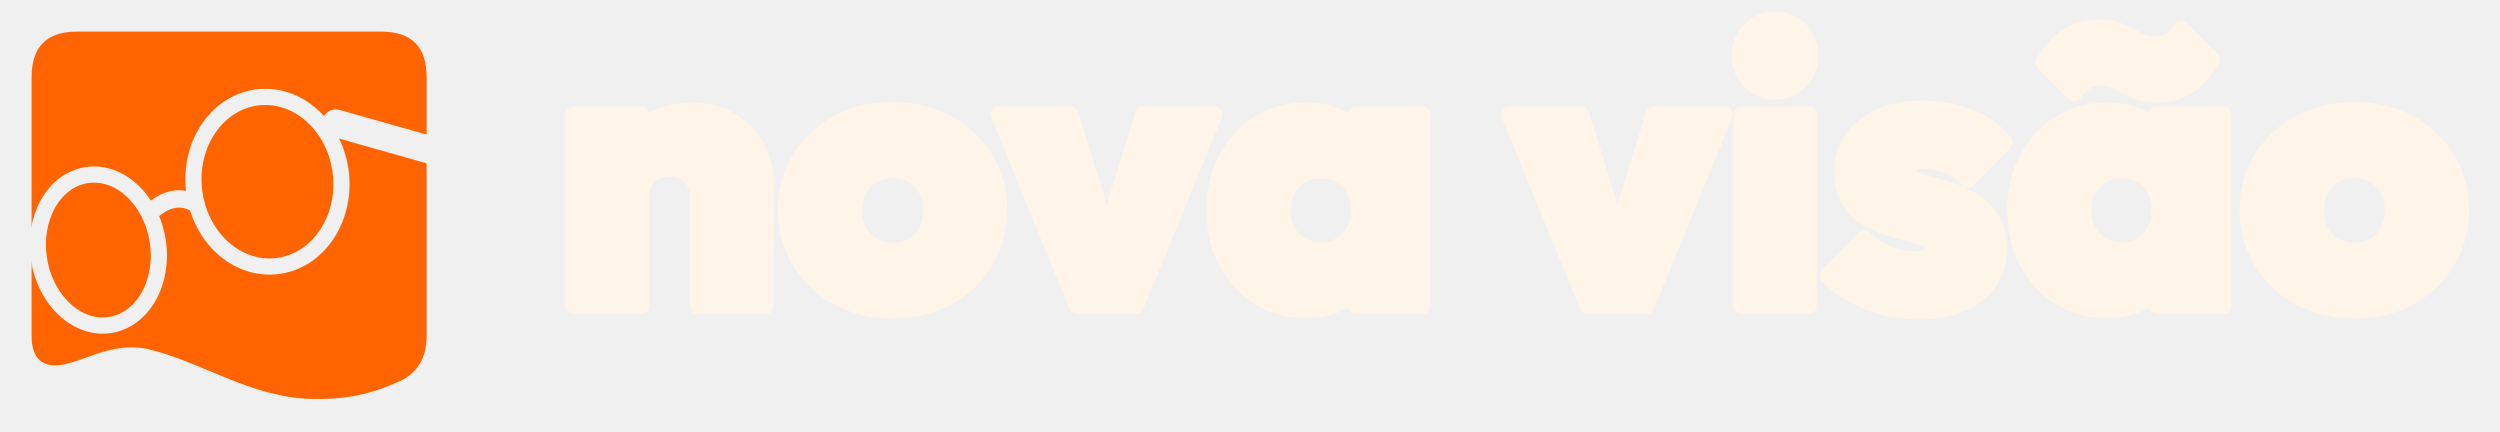
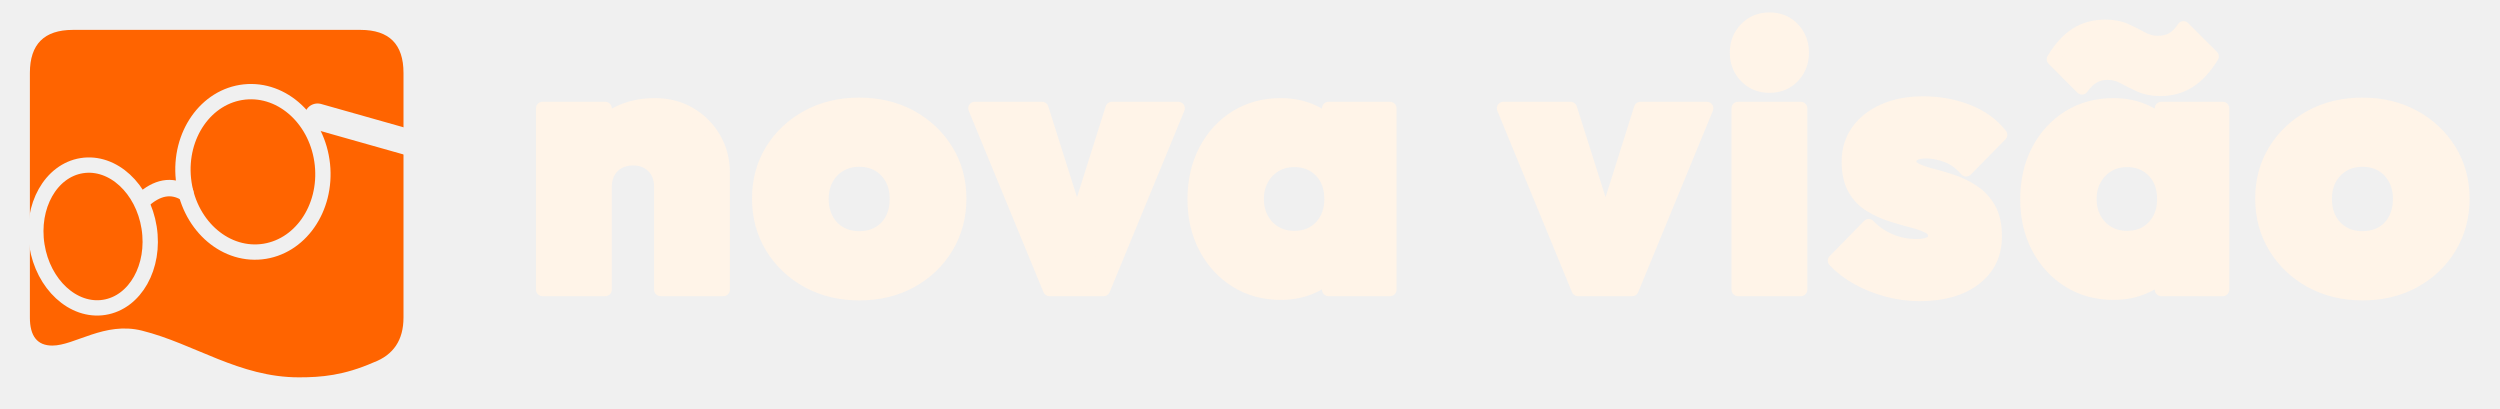
- <svg xmlns="http://www.w3.org/2000/svg" viewBox="0 0 474.65 82" role="img" aria-label="Nova Visão ótica">
+ <svg xmlns="http://www.w3.org/2000/svg" viewBox="0 0 501.87 82" role="img" aria-label="Nova Visão ótica">
  <defs>
    <mask id="k" maskUnits="userSpaceOnUse" x="-20" y="-20" width="150" height="140">
      <rect x="-20" y="-20" width="150" height="140" fill="#fff" />
      <g fill="none" stroke="#000" stroke-width="4.1" stroke-linecap="round">
        <ellipse cx="16.9" cy="55.3" rx="15.2" ry="19.2" transform="rotate(-9 16.9 55.3)" />
        <ellipse cx="59.7" cy="38.0" rx="18.7" ry="21.5" transform="rotate(-6 59.7 38.0)" />
        <path d="M30.1 45.7Q36 40.3 41.6 43.6" stroke-width="4.4" />
      </g>
      <path d="M77 23.2L106 31.4" stroke="#000" stroke-width="7" stroke-linecap="round" fill="none" />
    </mask>
  </defs>
  <g transform="translate(6 6) scale(0.75)">
    <g mask="url(#k)">
      <path d="M11.5 0H88.5Q100 0 100 11.5V77Q100 86 92 89C84 92.5 78 93 72 93C56 93 44 84 30 80.5C20 78 12 84.5 6 84.5Q0 84.5 0 77V11.5Q0 0 11.5 0Z" fill="#FF6400" />
    </g>
  </g>
-   <path d="M132.53 58.15L132.53 37.55Q132.53 35.00 131.01 33.52Q129.49 32.05 127.16 32.05Q125.58 32.05 124.34 32.72Q123.10 33.38 122.40 34.62Q121.71 35.87 121.71 37.55L116.72 35.22Q116.72 30.85 118.65 27.65Q120.57 24.46 123.95 22.71Q127.34 20.96 131.63 20.96Q135.59 20.96 138.69 22.80Q141.80 24.63 143.59 27.71Q145.38 30.80 145.38 34.62L145.38 58.15L132.53 58.15ZM108.86 58.15L108.86 21.71L121.71 21.71L121.71 58.15L108.86 58.15ZM169.50 59.00Q163.69 59.00 159.09 56.51Q154.49 54.01 151.83 49.65Q149.17 45.29 149.17 39.86Q149.17 34.42 151.80 30.14Q154.43 25.85 159.03 23.35Q163.64 20.86 169.45 20.86Q175.28 20.86 179.86 23.34Q184.43 25.83 187.09 30.13Q189.75 34.42 189.75 39.86Q189.75 45.29 187.12 49.65Q184.49 54.01 179.91 56.51Q175.34 59.00 169.50 59.00ZM169.45 47.53Q171.64 47.53 173.29 46.59Q174.93 45.64 175.83 43.91Q176.73 42.18 176.73 39.91Q176.73 37.64 175.80 35.93Q174.86 34.22 173.25 33.27Q171.64 32.33 169.45 32.33Q167.33 32.33 165.69 33.30Q164.04 34.28 163.11 35.99Q162.19 37.70 162.19 39.96Q162.19 42.18 163.11 43.91Q164.04 45.64 165.69 46.59Q167.33 47.53 169.45 47.53ZM204.47 58.15L189.55 21.71L203.29 21.71L212.82 52.38L207.51 52.38L217.01 21.71L230.60 21.71L215.67 58.15L204.47 58.15ZM247.99 58.90Q242.93 58.90 238.99 56.44Q235.05 53.97 232.80 49.71Q230.55 45.44 230.55 39.95Q230.55 34.44 232.80 30.15Q235.05 25.85 238.99 23.41Q242.93 20.96 247.99 20.96Q251.44 20.96 254.29 22.23Q257.13 23.50 258.97 25.74Q260.81 27.99 261.19 30.89L261.19 48.97Q260.81 51.87 258.98 54.12Q257.15 56.36 254.30 57.63Q251.44 58.90 247.99 58.90ZM250.74 47.46Q253.99 47.46 255.98 45.35Q257.96 43.24 257.96 39.93Q257.96 37.70 257.07 36.02Q256.18 34.34 254.56 33.37Q252.93 32.40 250.79 32.40Q248.68 32.40 247.05 33.37Q245.42 34.34 244.47 36.05Q243.52 37.75 243.52 39.93Q243.52 42.11 244.44 43.81Q245.37 45.52 247.02 46.49Q248.68 47.46 250.74 47.46ZM257.49 58.15L257.49 48.37L259.34 39.48L257.49 30.67L257.49 21.71L270.07 21.71L270.07 58.15L257.49 58.15ZM301.40 58.15L286.48 21.71L300.23 21.71L309.76 52.38L304.44 52.38L313.94 21.71L327.53 21.71L312.61 58.15L301.40 58.15ZM330.58 58.15L330.58 21.71L343.44 21.71L343.44 58.15L330.58 58.15ZM337.01 17.42Q334.11 17.42 332.19 15.43Q330.27 13.45 330.27 10.55Q330.27 7.65 332.19 5.67Q334.11 3.68 337.01 3.68Q339.98 3.68 341.87 5.67Q343.75 7.65 343.75 10.55Q343.75 13.45 341.87 15.43Q339.98 17.42 337.01 17.42ZM364.19 59.17Q360.89 59.17 357.64 58.30Q354.39 57.44 351.62 55.90Q348.85 54.37 346.92 52.33L353.92 45.17Q355.73 47.06 358.21 48.11Q360.69 49.17 363.53 49.17Q365.21 49.17 366.11 48.70Q367.01 48.23 367.01 47.37Q367.01 46.16 365.75 45.54Q364.49 44.91 362.53 44.41Q360.57 43.91 358.38 43.22Q356.19 42.52 354.20 41.31Q352.21 40.10 350.98 37.95Q349.75 35.80 349.75 32.43Q349.75 28.95 351.62 26.30Q353.49 23.65 356.92 22.12Q360.36 20.59 364.94 20.59Q369.65 20.59 373.86 22.20Q378.07 23.81 380.63 27.02L373.57 34.19Q371.79 32.14 369.61 31.36Q367.44 30.58 365.64 30.58Q363.93 30.58 363.16 31.09Q362.39 31.59 362.39 32.41Q362.39 33.41 363.62 34.02Q364.85 34.62 366.82 35.11Q368.78 35.60 370.94 36.34Q373.10 37.07 375.06 38.38Q377.02 39.69 378.26 41.85Q379.49 44.01 379.49 47.45Q379.49 52.84 375.35 56.00Q371.21 59.17 364.19 59.17ZM400.03 58.90Q394.97 58.90 391.03 56.44Q387.08 53.97 384.84 49.71Q382.59 45.44 382.59 39.95Q382.59 34.44 384.84 30.15Q387.08 25.85 391.03 23.41Q394.97 20.96 400.03 20.96Q403.48 20.96 406.33 22.23Q409.17 23.50 411.01 25.74Q412.85 27.99 413.22 30.89L413.22 48.97Q412.85 51.87 411.02 54.12Q409.19 56.36 406.34 57.63Q403.48 58.90 400.03 58.90ZM402.78 47.46Q406.03 47.46 408.01 45.35Q410.00 43.24 410.00 39.93Q410.00 37.70 409.11 36.02Q408.22 34.34 406.60 33.37Q404.97 32.40 402.83 32.40Q400.71 32.40 399.09 33.37Q397.46 34.34 396.51 36.05Q395.56 37.75 395.56 39.93Q395.56 42.11 396.48 43.81Q397.41 45.52 399.06 46.49Q400.71 47.46 402.78 47.46ZM409.53 58.15L409.53 48.37L411.38 39.48L409.53 30.67L409.53 21.71L422.11 21.71L422.11 58.15L409.53 58.15ZM409.49 18.02Q407.13 18.02 405.37 17.21Q403.60 16.40 402.12 15.59Q400.63 14.79 399.01 14.79Q397.30 14.79 396.08 15.52Q394.85 16.24 393.81 17.74L387.95 11.89Q390.06 8.34 392.60 6.76Q395.14 5.17 398.48 5.17Q400.89 5.17 402.63 5.97Q404.37 6.77 405.86 7.59Q407.35 8.40 408.96 8.40Q410.74 8.40 411.96 7.68Q413.19 6.95 414.16 5.45L420.02 11.30Q417.91 14.79 415.37 16.41Q412.83 18.02 409.49 18.02ZM447.04 59.00Q441.22 59.00 436.62 56.51Q432.02 54.01 429.36 49.65Q426.70 45.29 426.70 39.86Q426.70 34.42 429.33 30.14Q431.96 25.85 436.57 23.35Q441.17 20.86 446.98 20.86Q452.82 20.86 457.39 23.34Q461.97 25.83 464.63 30.13Q467.29 34.42 467.29 39.86Q467.29 45.29 464.65 49.65Q462.02 54.01 457.45 56.51Q452.87 59.00 447.04 59.00ZM446.98 47.53Q449.17 47.53 450.82 46.59Q452.47 45.64 453.37 43.91Q454.27 42.18 454.27 39.91Q454.27 37.64 453.33 35.93Q452.39 34.22 450.78 33.27Q449.17 32.33 446.98 32.33Q444.86 32.33 443.22 33.30Q441.57 34.28 440.65 35.99Q439.72 37.70 439.72 39.96Q439.72 42.18 440.65 43.91Q441.57 45.64 443.22 46.59Q444.86 47.53 446.98 47.53Z" fill="#FFF4E8" stroke="#FFF4E8" stroke-width="2.98" stroke-linejoin="round" />
+   <path d="M132.61 58.15L132.61 37.55Q132.61 34.94 131.05 33.42Q129.50 31.91 127.10 31.91Q125.48 31.91 124.20 32.59Q122.93 33.28 122.22 34.55Q121.51 35.83 121.51 37.55L116.61 35.24Q116.61 30.89 118.53 27.69Q120.45 24.50 123.82 22.75Q127.19 21.00 131.46 21.00Q135.43 21.00 138.54 22.84Q141.64 24.69 143.43 27.78Q145.22 30.87 145.22 34.68L145.22 58.15L132.61 58.15ZM108.90 58.15L108.90 21.74L121.51 21.74L121.51 58.15L108.90 58.15ZM172.52 59.00Q166.74 59.00 162.16 56.50Q157.57 54.00 154.92 49.65Q152.27 45.30 152.27 39.87Q152.27 34.45 154.89 30.17Q157.52 25.89 162.10 23.39Q166.69 20.90 172.47 20.90Q178.28 20.90 182.84 23.38Q187.39 25.87 190.05 30.16Q192.70 34.45 192.70 39.87Q192.70 45.30 190.07 49.65Q187.44 54.00 182.89 56.50Q178.33 59.00 172.52 59.00ZM172.47 47.71Q174.71 47.71 176.39 46.74Q178.07 45.77 178.99 44.00Q179.91 42.23 179.91 39.92Q179.91 37.61 178.96 35.87Q178.00 34.12 176.35 33.15Q174.71 32.18 172.47 32.18Q170.31 32.18 168.63 33.18Q166.94 34.17 166.00 35.92Q165.05 37.66 165.05 39.97Q165.05 42.23 166.00 44.00Q166.94 45.77 168.63 46.74Q170.31 47.71 172.47 47.71ZM210.68 58.15L195.68 21.74L209.19 21.74L218.87 52.33L213.55 52.33L223.21 21.74L236.55 21.74L221.55 58.15L210.68 58.15ZM257.12 58.90Q252.06 58.90 248.12 56.44Q244.18 53.97 241.94 49.71Q239.69 45.45 239.69 39.97Q239.69 34.47 241.94 30.18Q244.18 25.89 248.12 23.44Q252.06 21.00 257.12 21.00Q260.60 21.00 263.46 22.29Q266.33 23.58 268.16 25.87Q270.00 28.16 270.36 31.11L270.36 48.78Q270.00 51.74 268.18 54.03Q266.35 56.31 263.48 57.60Q260.60 58.90 257.12 58.90ZM259.79 47.65Q263.11 47.65 265.14 45.49Q267.16 43.33 267.16 39.95Q267.16 37.66 266.26 35.95Q265.35 34.23 263.69 33.23Q262.03 32.24 259.84 32.24Q257.68 32.24 256.02 33.23Q254.36 34.23 253.39 35.97Q252.42 37.71 252.42 39.95Q252.42 42.18 253.37 43.92Q254.31 45.66 256.00 46.66Q257.68 47.65 259.79 47.65ZM266.69 58.15L266.69 48.38L268.52 39.50L266.69 30.70L266.69 21.74L279.05 21.74L279.05 58.15L266.69 58.15ZM316.78 58.15L301.79 21.74L315.29 21.74L324.98 52.33L319.66 52.33L329.31 21.74L342.65 21.74L327.66 58.15L316.78 58.15ZM348.90 58.15L348.90 21.74L361.51 21.74L361.51 58.15L348.90 58.15ZM355.20 17.33Q352.35 17.33 350.45 15.38Q348.56 13.42 348.56 10.57Q348.56 7.71 350.45 5.76Q352.35 3.80 355.20 3.80Q358.13 3.80 359.99 5.76Q361.84 7.71 361.84 10.57Q361.84 13.42 359.99 15.38Q358.13 17.33 355.20 17.33ZM385.37 59.15Q382.08 59.15 378.86 58.29Q375.64 57.43 372.90 55.90Q370.15 54.37 368.23 52.33L375.14 45.27Q376.95 47.17 379.43 48.23Q381.90 49.29 384.75 49.29Q386.49 49.29 387.42 48.80Q388.35 48.31 388.35 47.41Q388.35 46.18 387.08 45.54Q385.82 44.91 383.84 44.40Q381.87 43.89 379.68 43.20Q377.48 42.50 375.49 41.29Q373.49 40.09 372.25 37.95Q371.01 35.80 371.01 32.44Q371.01 28.96 372.87 26.32Q374.73 23.68 378.14 22.16Q381.54 20.64 386.11 20.64Q390.79 20.64 394.95 22.24Q399.12 23.85 401.66 27.06L394.70 34.13Q392.93 32.08 390.76 31.29Q388.59 30.50 386.75 30.50Q385.01 30.50 384.21 31.02Q383.40 31.53 383.40 32.39Q383.40 33.42 384.64 34.03Q385.88 34.65 387.85 35.14Q389.82 35.64 391.99 36.37Q394.16 37.10 396.13 38.41Q398.11 39.72 399.35 41.87Q400.58 44.02 400.58 47.46Q400.58 52.83 396.47 55.99Q392.35 59.15 385.37 59.15ZM424.29 58.90Q419.24 58.90 415.30 56.44Q411.36 53.97 409.11 49.71Q406.86 45.45 406.86 39.97Q406.86 34.47 409.11 30.18Q411.36 25.89 415.30 23.44Q419.24 21.00 424.29 21.00Q427.78 21.00 430.64 22.29Q433.50 23.58 435.34 25.87Q437.18 28.16 437.54 31.11L437.54 48.78Q437.18 51.74 435.35 54.03Q433.52 56.31 430.65 57.60Q427.78 58.90 424.29 58.90ZM426.97 47.65Q430.29 47.65 432.31 45.49Q434.34 43.33 434.34 39.95Q434.34 37.66 433.43 35.95Q432.52 34.23 430.86 33.23Q429.20 32.24 427.02 32.24Q424.86 32.24 423.20 33.23Q421.54 34.23 420.57 35.97Q419.59 37.71 419.59 39.95Q419.59 42.18 420.54 43.92Q421.49 45.66 423.17 46.66Q424.86 47.65 426.97 47.65ZM433.87 58.15L433.87 48.38L435.70 39.50L433.87 30.70L433.87 21.74L446.22 21.74L446.22 58.15L433.87 58.15ZM433.65 17.98Q431.29 17.98 429.52 17.16Q427.75 16.35 426.27 15.54Q424.80 14.73 423.16 14.73Q421.45 14.73 420.23 15.46Q419.01 16.18 417.96 17.68L412.18 11.89Q414.29 8.41 416.81 6.82Q419.33 5.24 422.65 5.24Q425.06 5.24 426.80 6.05Q428.54 6.85 430.03 7.67Q431.52 8.49 433.14 8.49Q434.92 8.49 436.14 7.77Q437.36 7.04 438.33 5.55L444.12 11.33Q442.01 14.77 439.48 16.37Q436.96 17.98 433.65 17.98ZM474.29 59.00Q468.50 59.00 463.92 56.50Q459.34 54.00 456.69 49.65Q454.03 45.30 454.03 39.87Q454.03 34.45 456.66 30.17Q459.29 25.89 463.87 23.39Q468.45 20.90 474.24 20.90Q480.04 20.90 484.60 23.38Q489.16 25.87 491.81 30.16Q494.46 34.45 494.46 39.87Q494.46 45.30 491.84 49.65Q489.21 54.00 484.65 56.50Q480.09 59.00 474.29 59.00ZM474.24 47.71Q476.47 47.71 478.16 46.74Q479.84 45.77 480.76 44.00Q481.68 42.23 481.68 39.92Q481.68 37.61 480.72 35.87Q479.76 34.12 478.12 33.15Q476.47 32.18 474.24 32.18Q472.07 32.18 470.39 33.18Q468.71 34.17 467.76 35.92Q466.82 37.66 466.82 39.97Q466.82 42.23 467.76 44.00Q468.71 45.77 470.39 46.74Q472.07 47.71 474.24 47.71Z" fill="#FFF4E8" stroke="#FFF4E8" stroke-width="2.61" stroke-linejoin="round" />
</svg>
